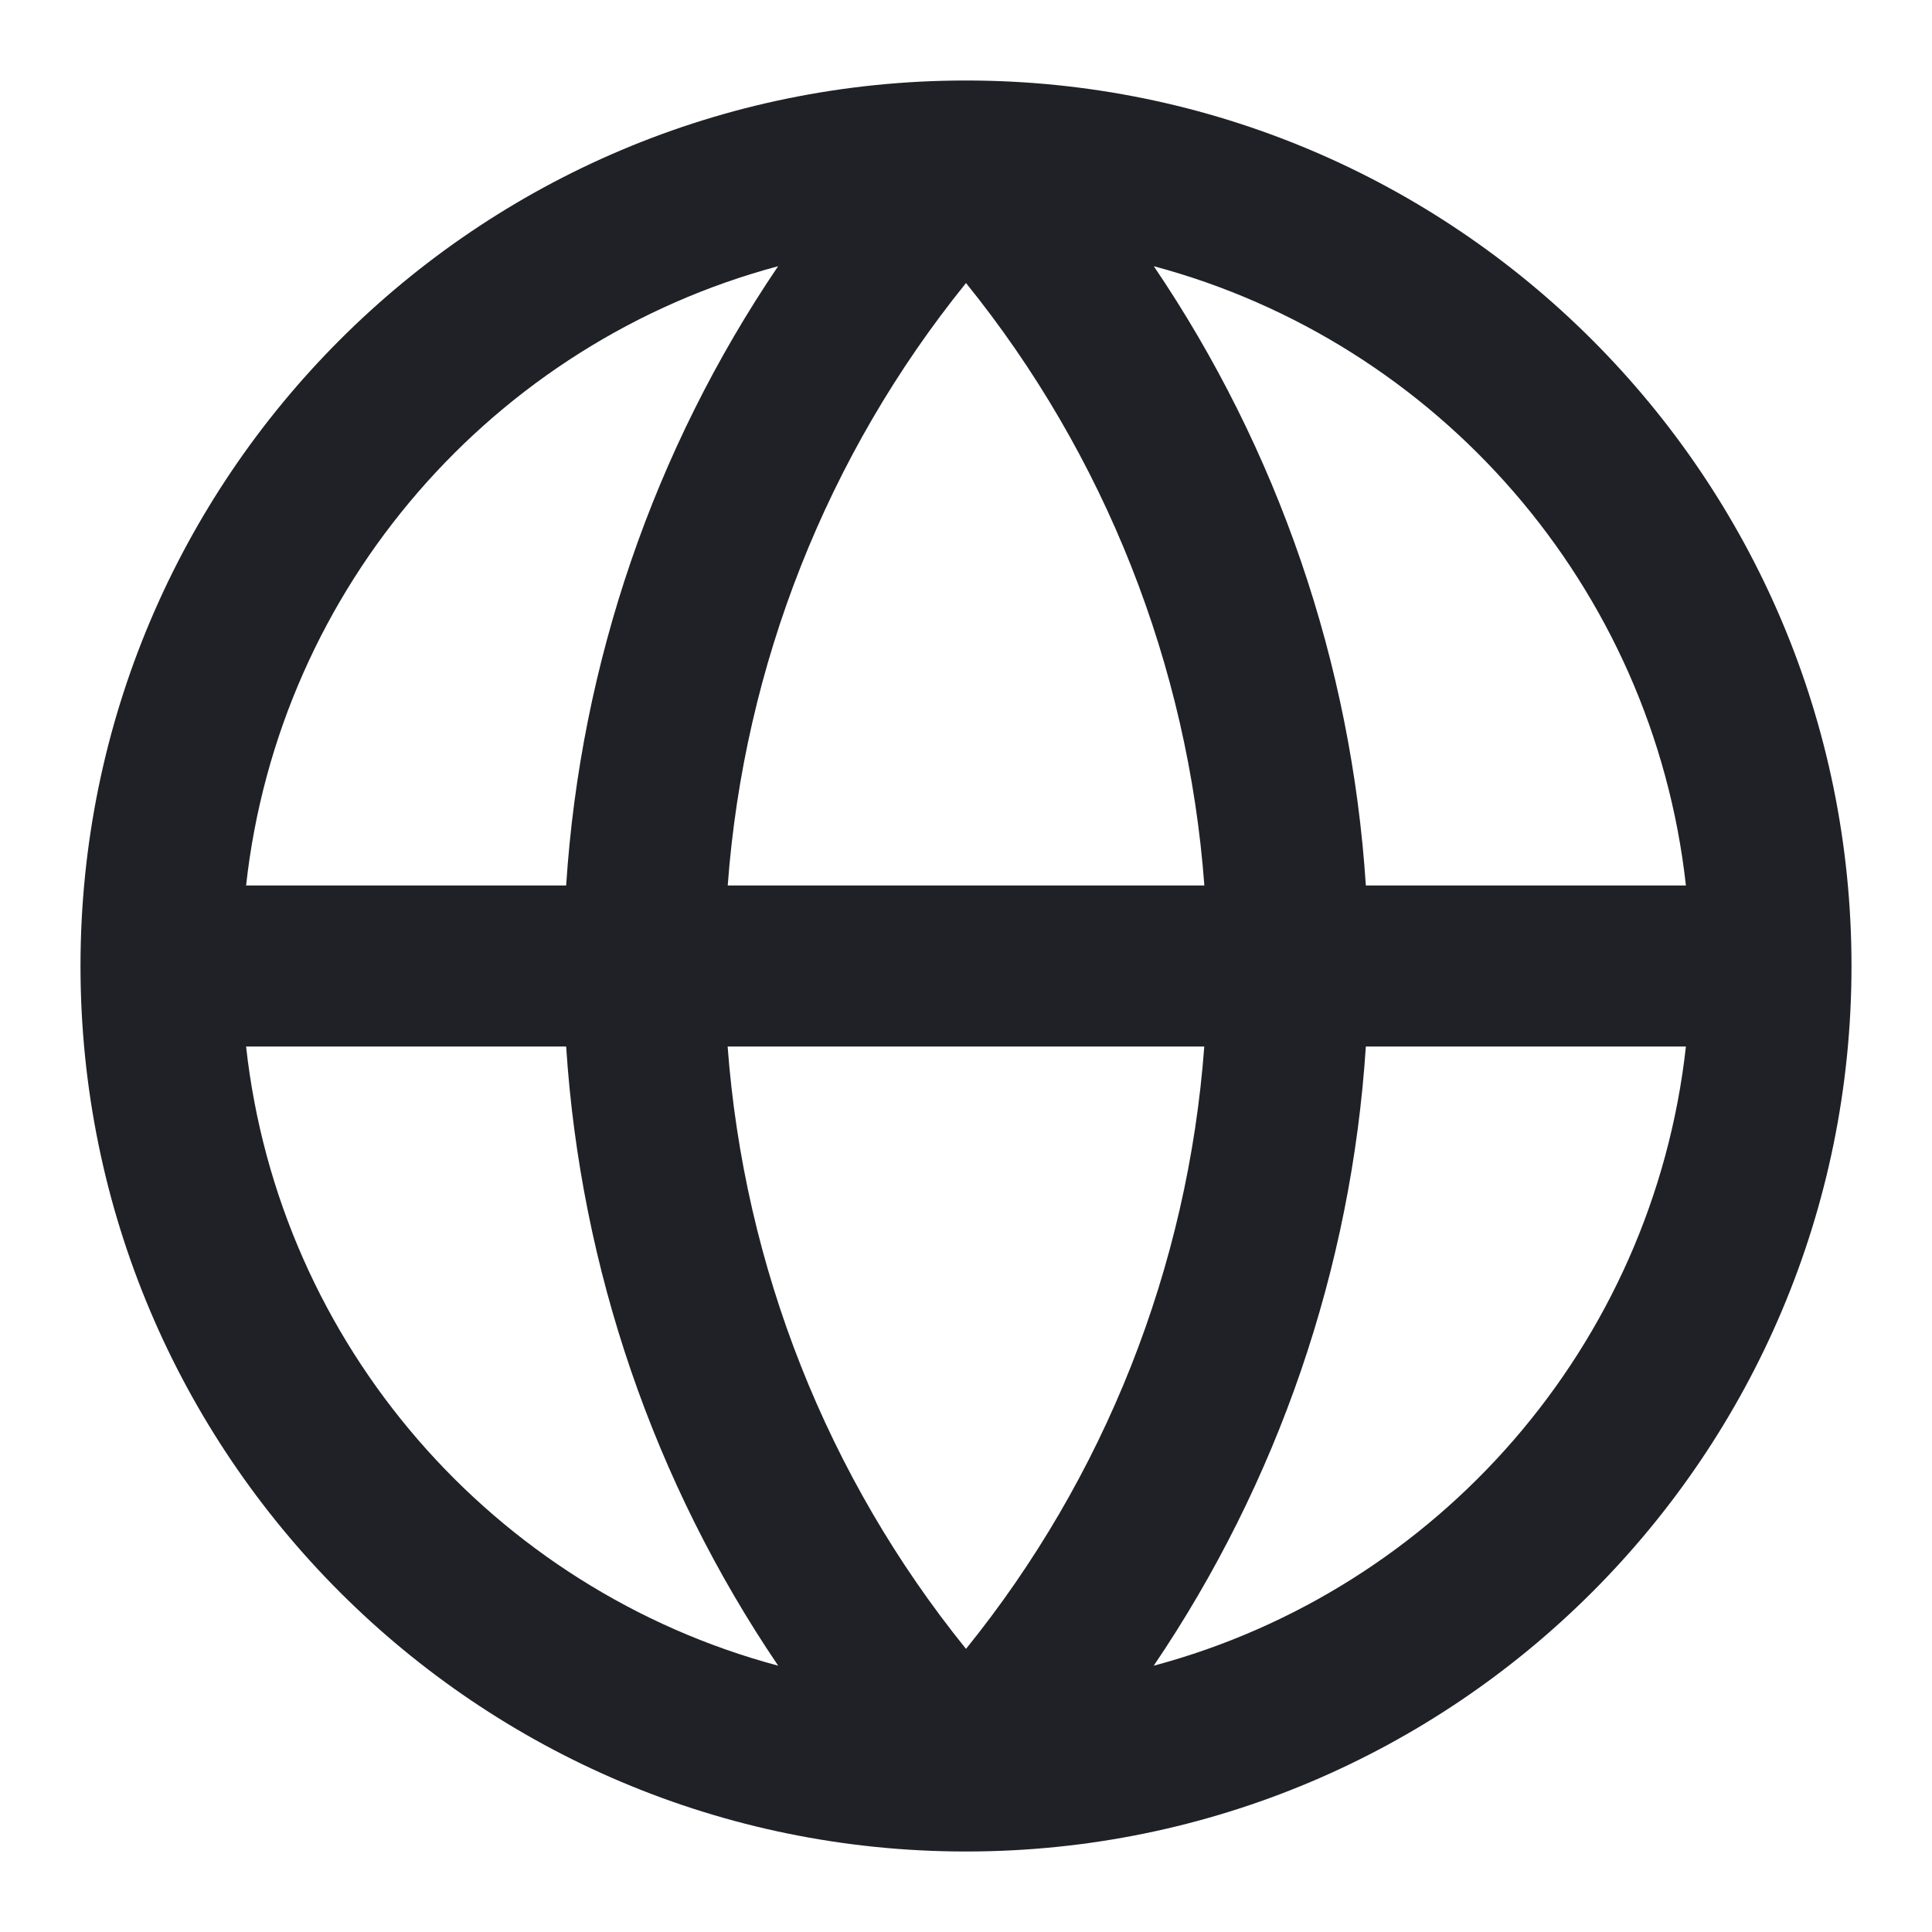
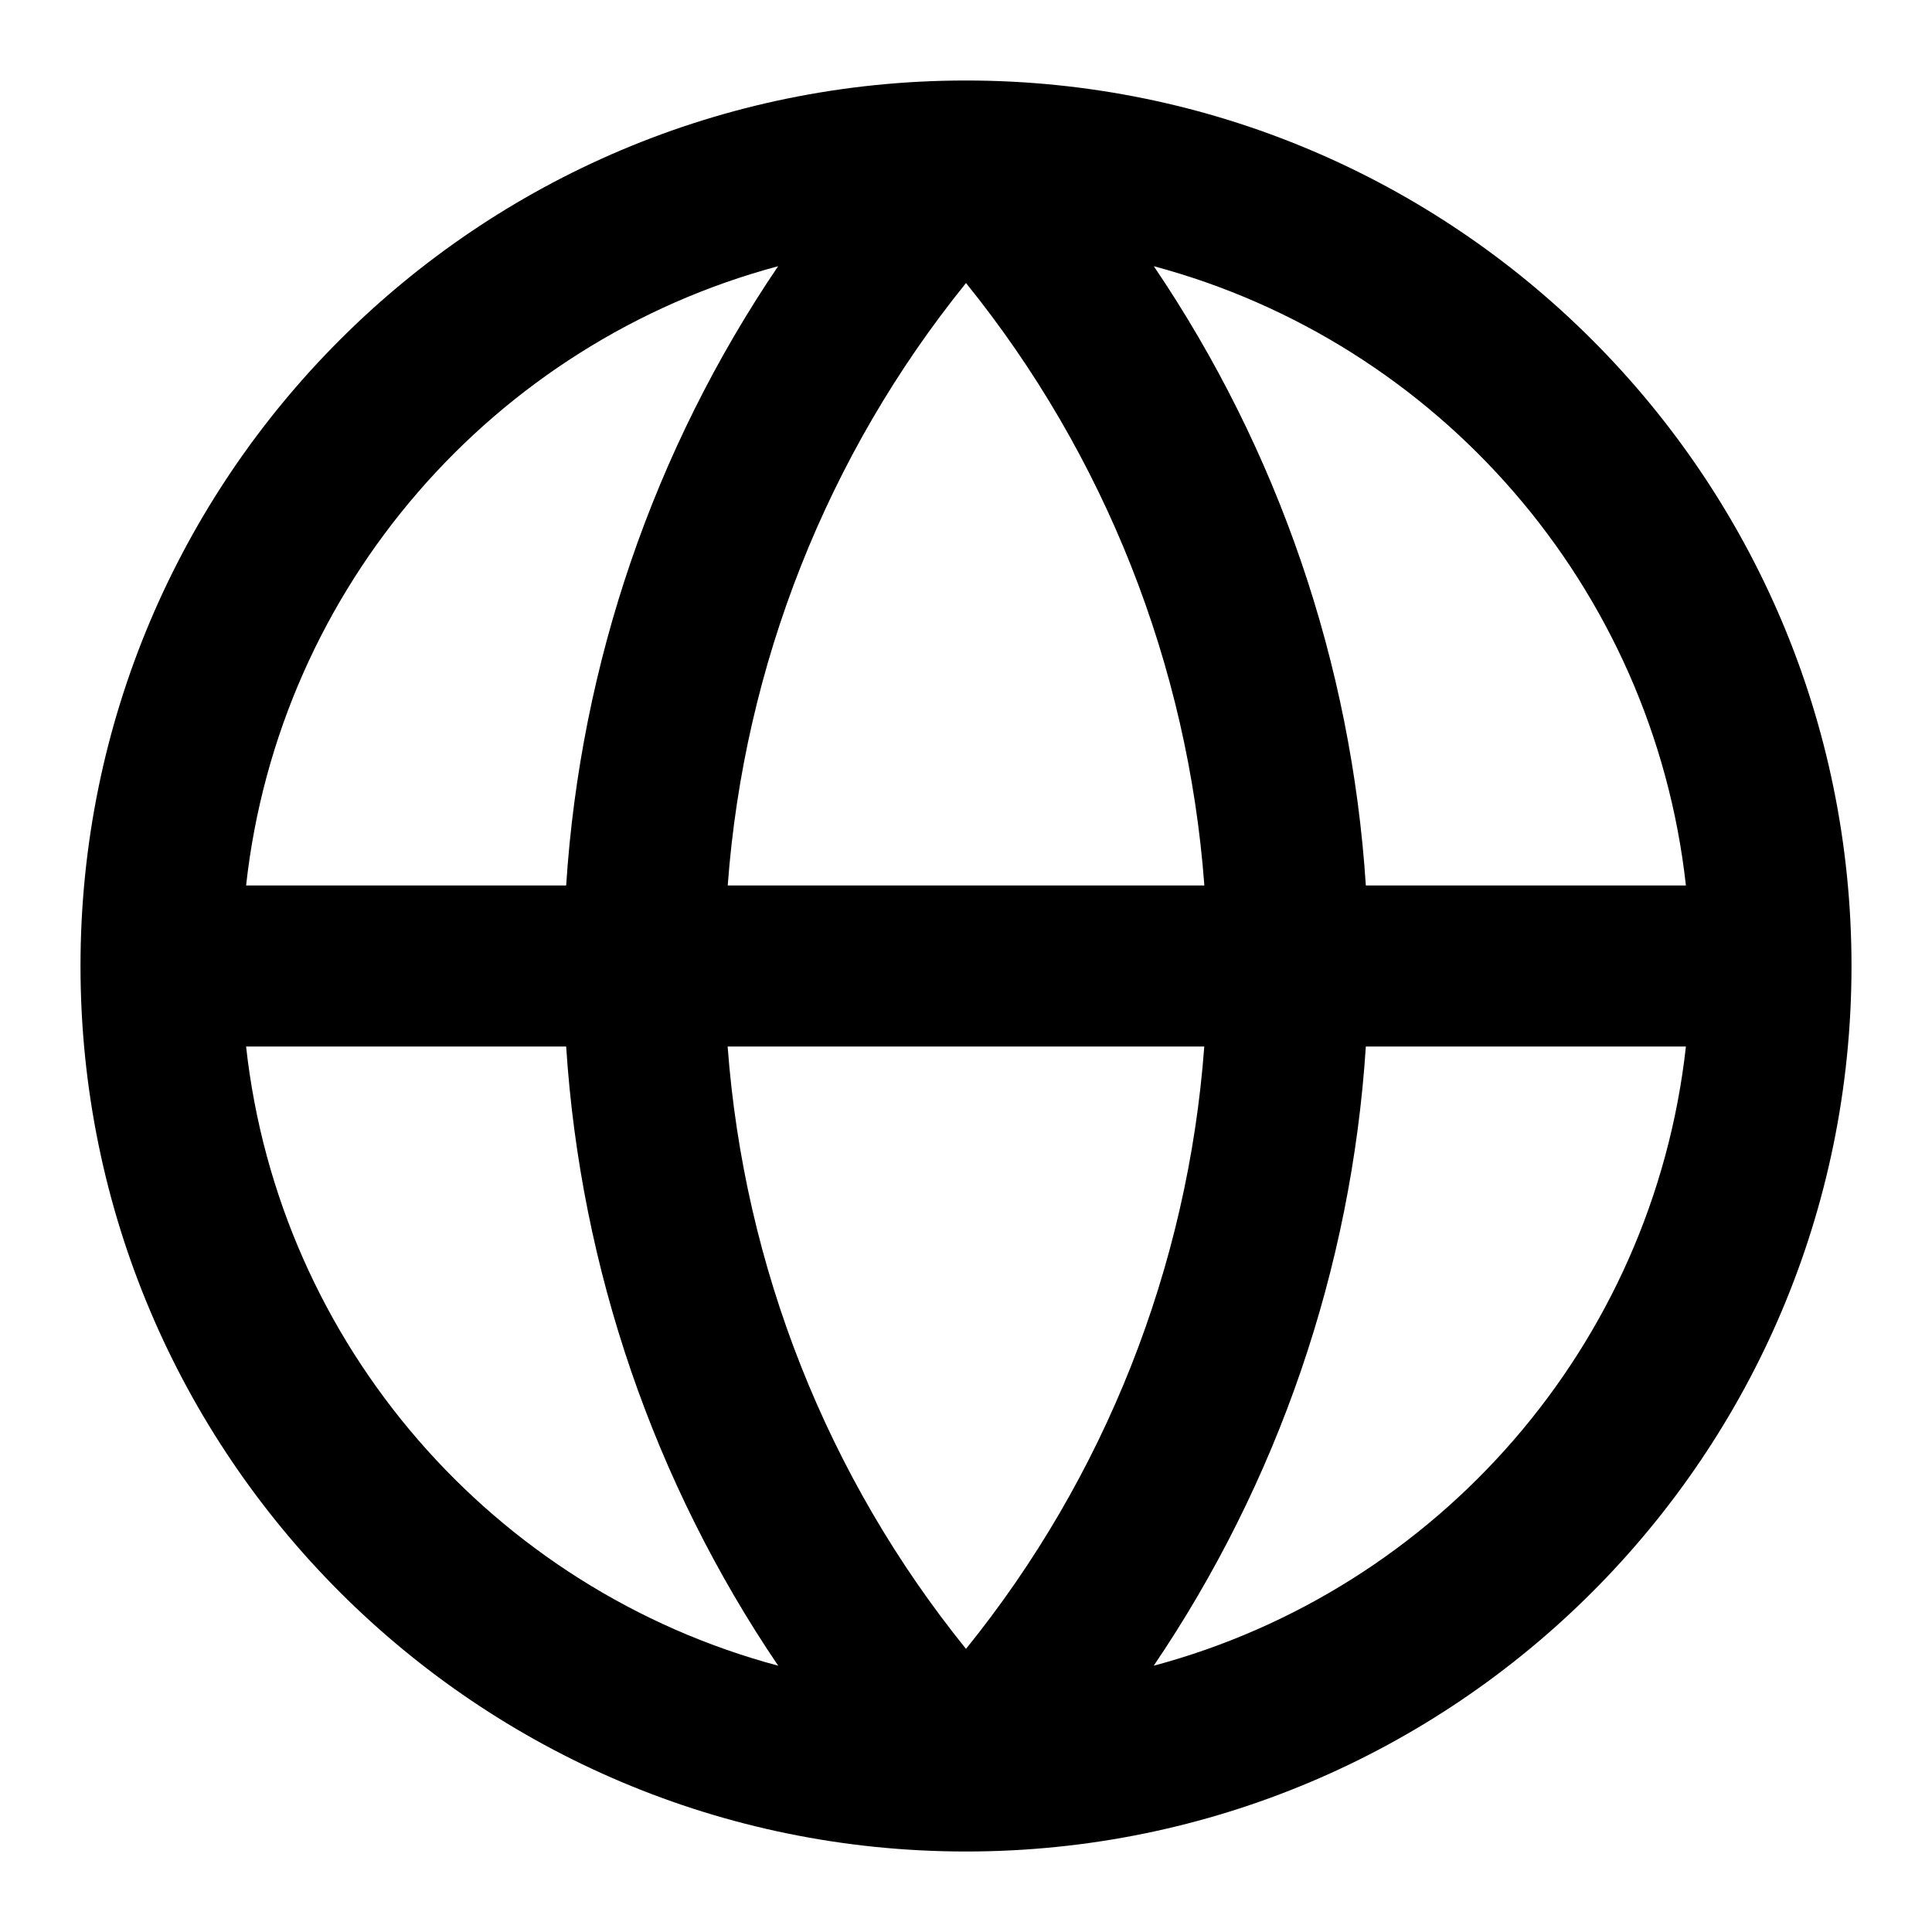
<svg xmlns="http://www.w3.org/2000/svg" width="24" height="24" viewBox="0 0 24 24" fill="none">
-   <path d="M12 1C18.075 1 23 5.925 23 12C23 18.075 18.075 23 12 23C5.925 23 1 18.075 1 12C1 5.925 5.925 1 12 1ZM3.057 13C3.467 16.716 6.139 19.748 9.667 20.692C8.125 18.416 7.212 15.762 7.033 13H3.057ZM16.967 13C16.788 15.762 15.874 18.416 14.332 20.692C17.86 19.748 20.532 16.716 20.943 13H16.967ZM9.039 13C9.243 15.738 10.275 18.349 12 20.483C13.725 18.349 14.757 15.738 14.96 13H9.039ZM9.666 3.307C6.139 4.251 3.467 7.284 3.057 11H7.033C7.212 8.238 8.124 5.583 9.666 3.307ZM12 3.516C10.275 5.65 9.243 8.262 9.04 11H14.961C14.758 8.262 13.725 5.65 12 3.516ZM14.333 3.307C15.875 5.583 16.788 8.238 16.967 11H20.943C20.532 7.284 17.861 4.251 14.333 3.307Z" fill="#1F2126" />
+   <path d="M12 1C18.075 1 23 5.925 23 12C23 18.075 18.075 23 12 23C5.925 23 1 18.075 1 12C1 5.925 5.925 1 12 1ZM3.057 13C3.467 16.716 6.139 19.748 9.667 20.692C8.125 18.416 7.212 15.762 7.033 13H3.057ZM16.967 13C16.788 15.762 15.874 18.416 14.332 20.692C17.86 19.748 20.532 16.716 20.943 13H16.967ZM9.039 13C9.243 15.738 10.275 18.349 12 20.483C13.725 18.349 14.757 15.738 14.96 13H9.039ZM9.666 3.307C6.139 4.251 3.467 7.284 3.057 11H7.033C7.212 8.238 8.124 5.583 9.666 3.307ZM12 3.516C10.275 5.65 9.243 8.262 9.04 11H14.961C14.758 8.262 13.725 5.65 12 3.516ZM14.333 3.307C15.875 5.583 16.788 8.238 16.967 11H20.943C20.532 7.284 17.861 4.251 14.333 3.307Z" fill="currentColor" />
</svg>
